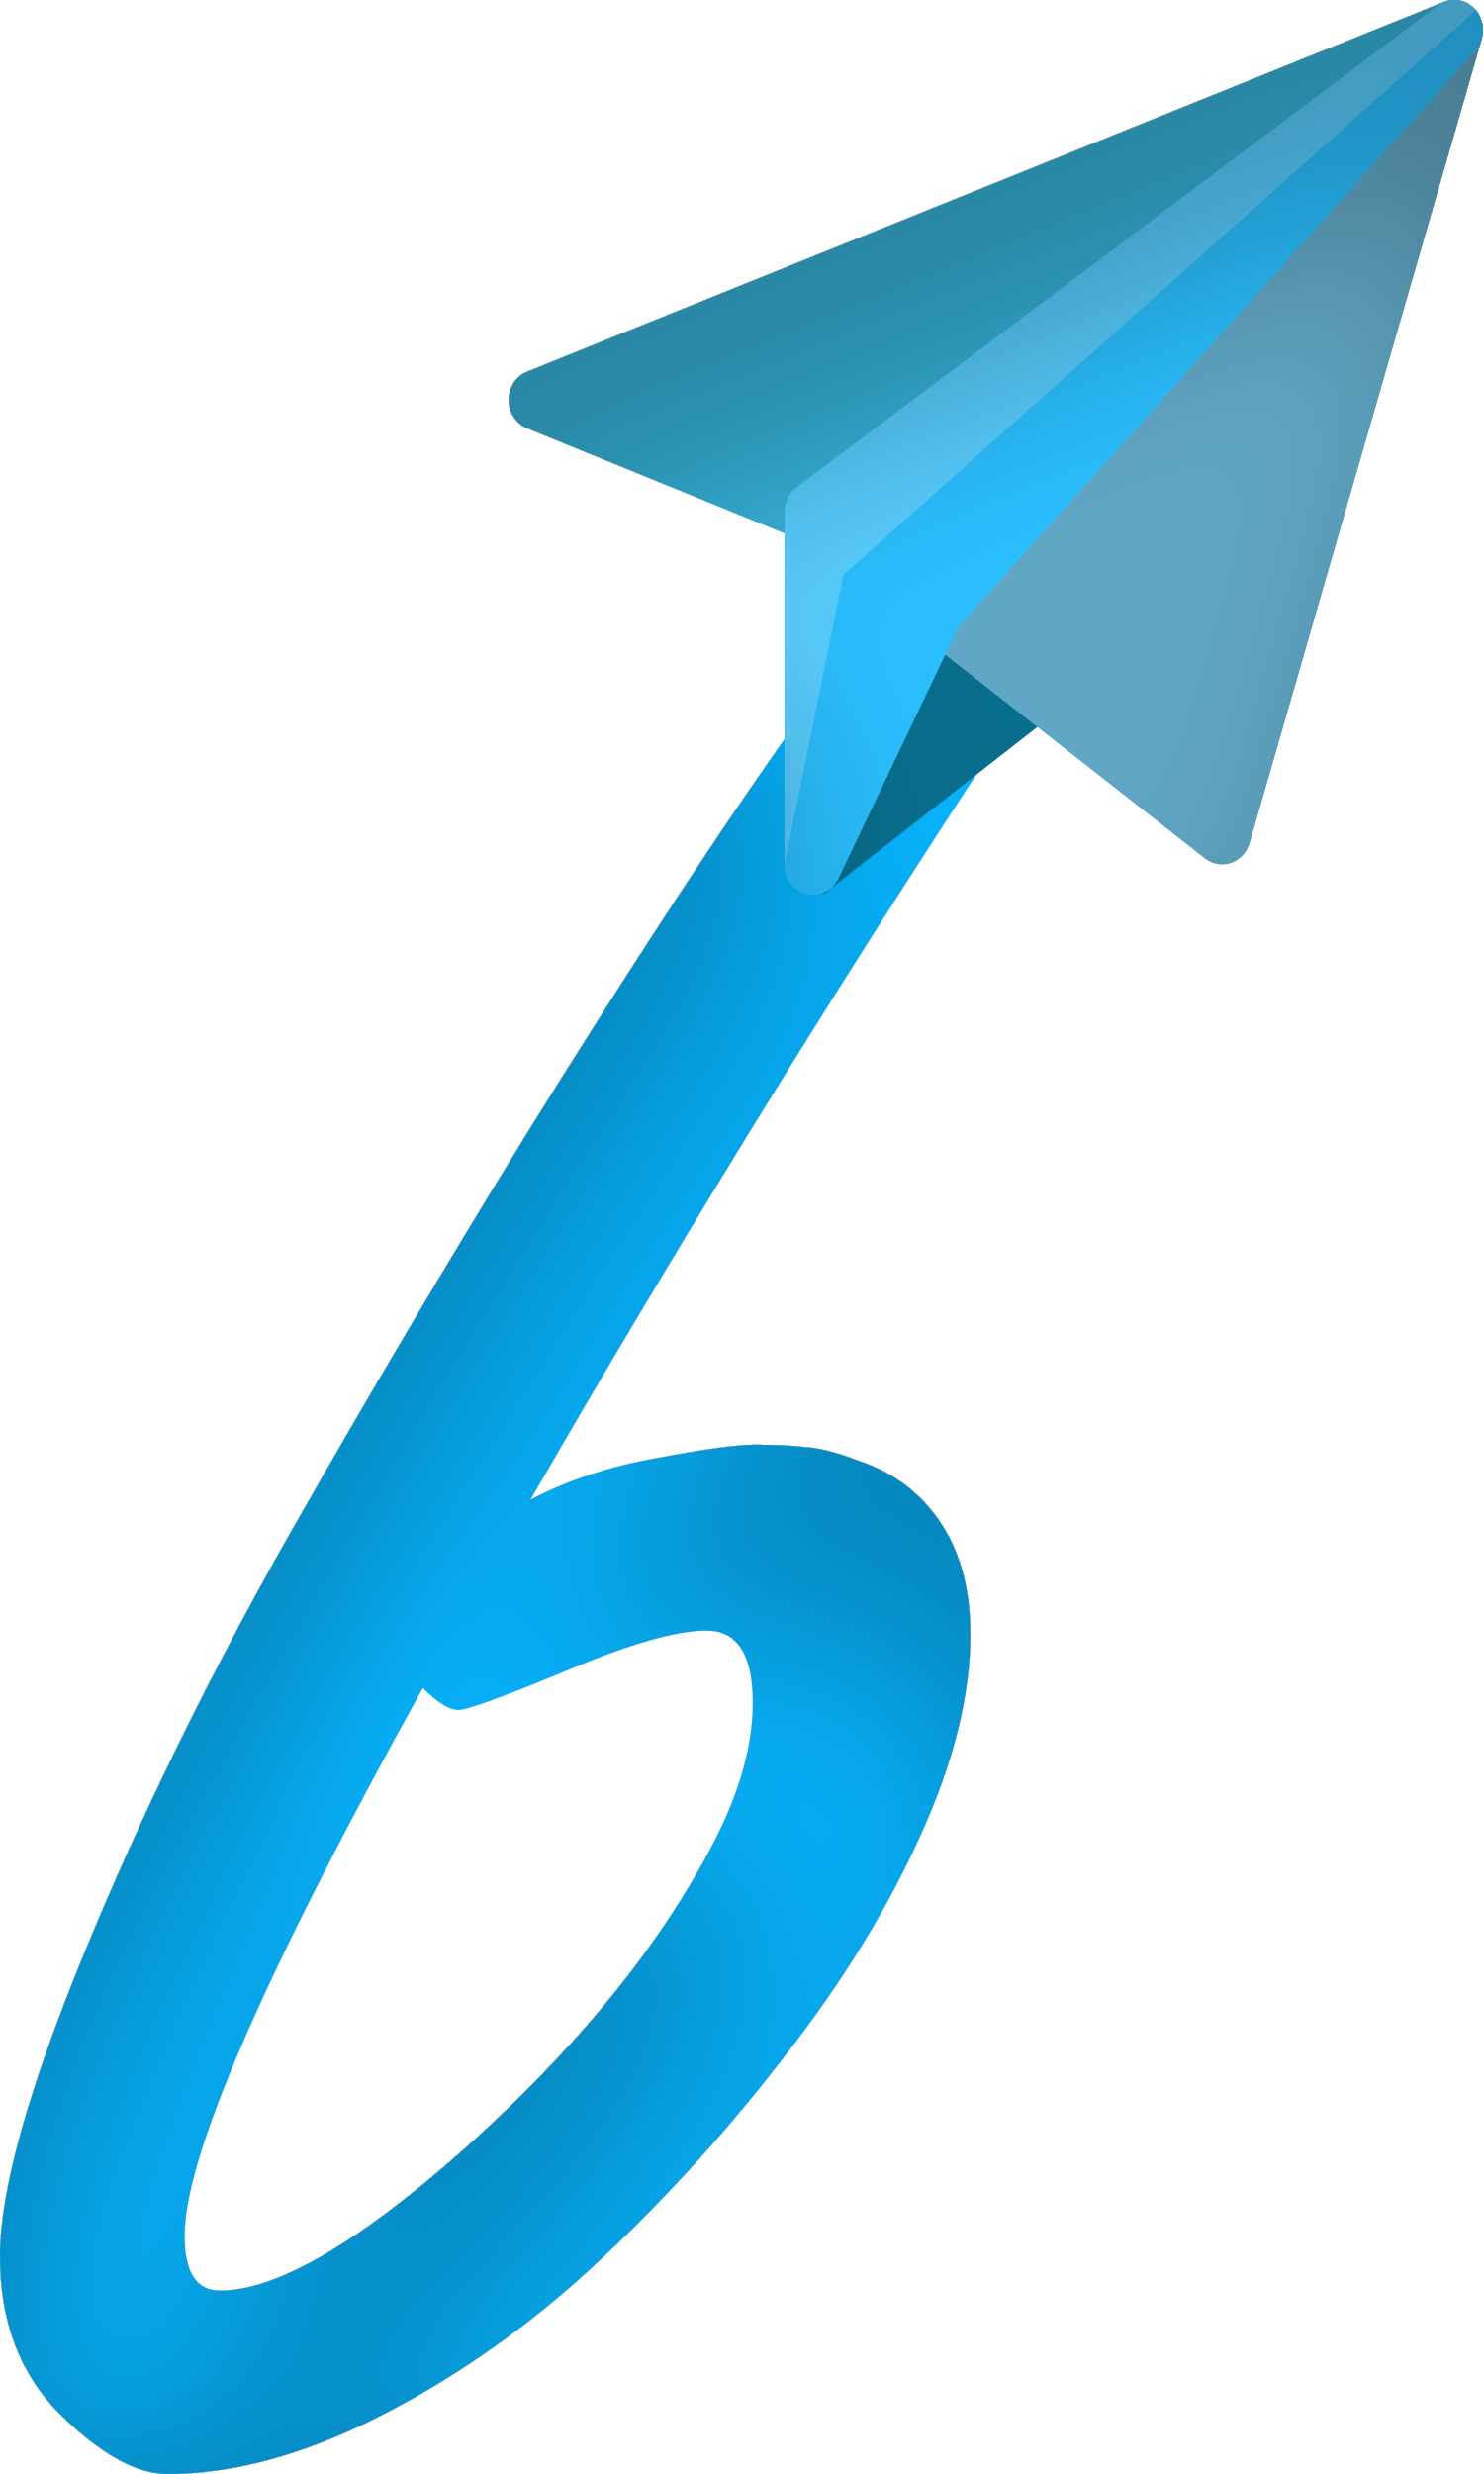
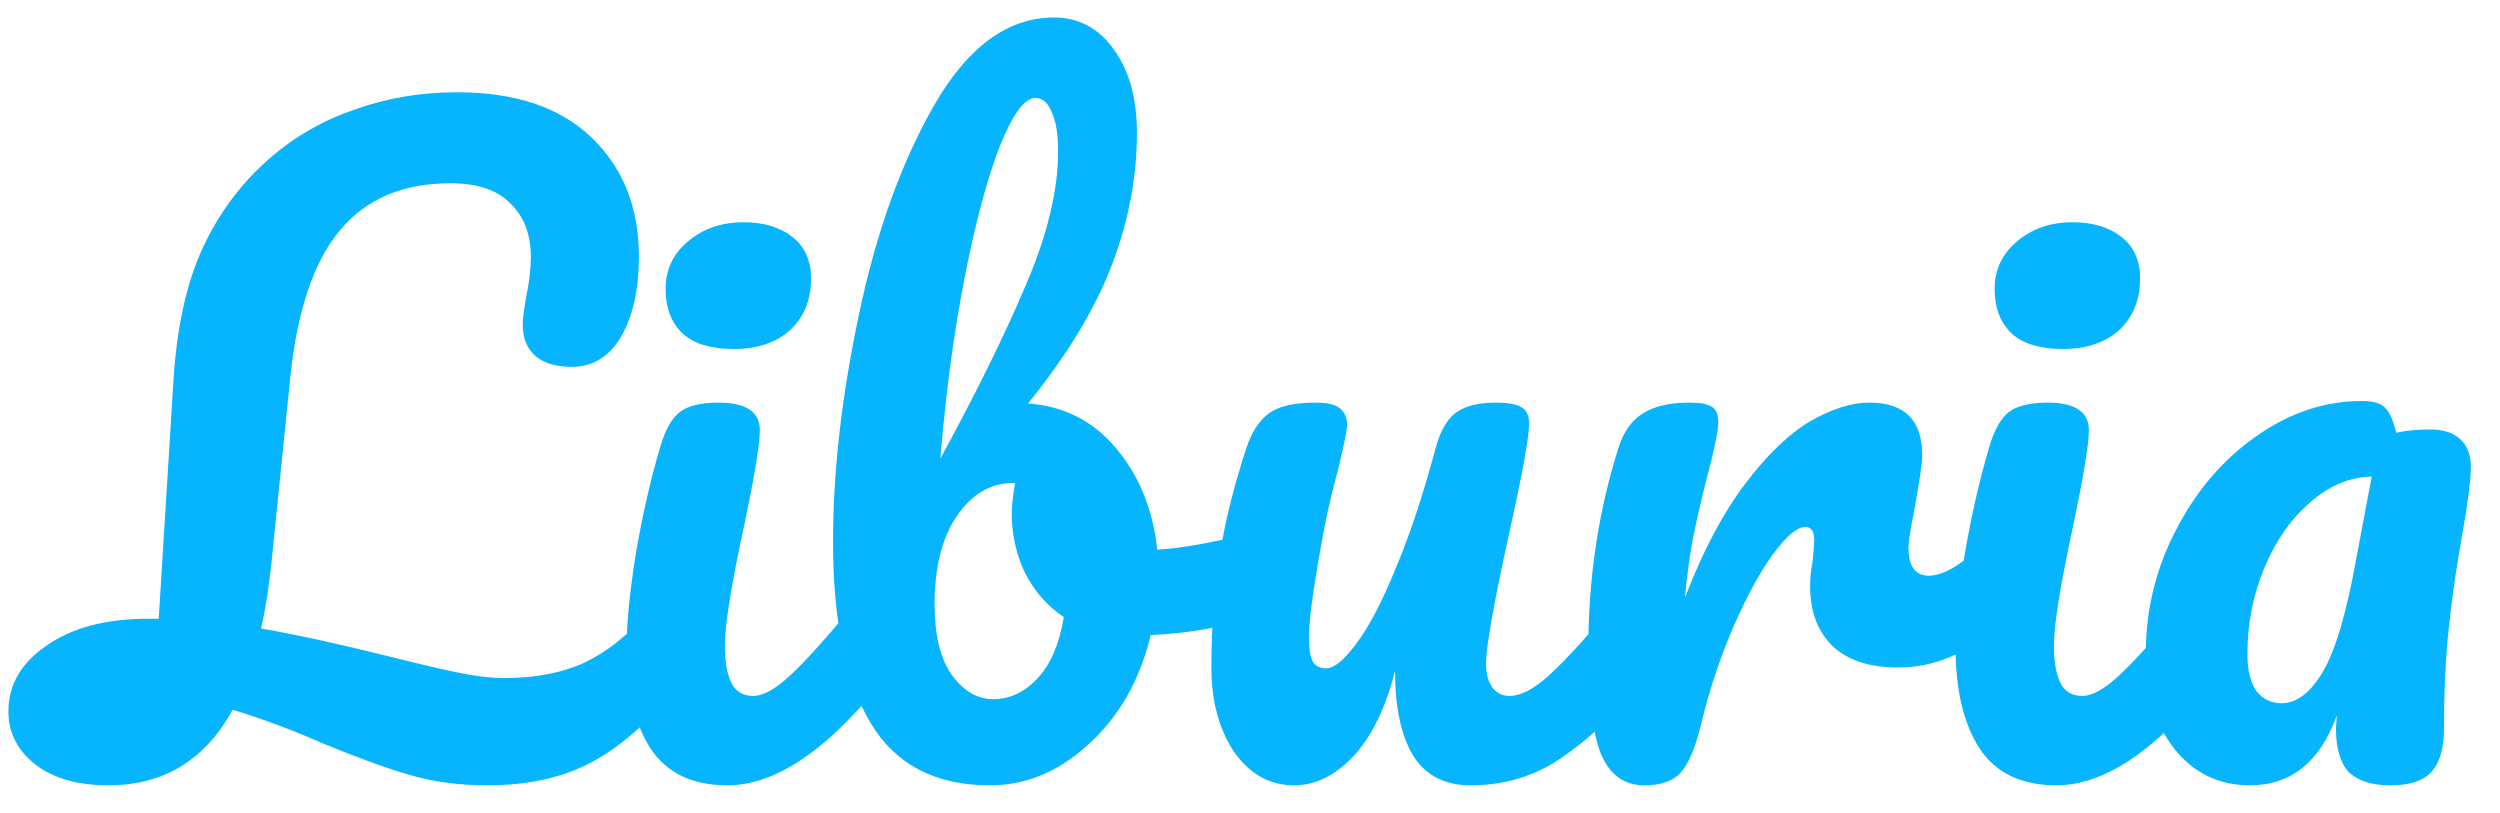
- <svg xmlns="http://www.w3.org/2000/svg" width="30" height="50" viewBox="0 0 30 50" fill="none">
-   <g filter="url(#filter0_i)">
-     <path d="M20.876 13.93C17.401 19.151 14.016 24.611 10.722 30.31C11.48 29.914 12.328 29.634 13.267 29.47C14.222 29.288 14.889 29.198 15.268 29.198C15.663 29.198 16.001 29.214 16.281 29.247C16.561 29.264 16.915 29.354 17.343 29.519C17.788 29.667 18.167 29.881 18.48 30.161C19.237 30.837 19.616 31.792 19.616 33.027C19.616 34.263 19.279 35.621 18.603 37.104C17.945 38.569 17.039 40.044 15.886 41.526C14.749 43.008 13.498 44.392 12.13 45.677C10.78 46.945 9.322 47.983 7.758 48.789C6.193 49.597 4.735 50 3.385 50C2.759 50 2.034 49.597 1.211 48.789C0.404 47.983 0 46.92 0 45.602C0 44.285 0.568 42.242 1.705 39.475C2.841 36.709 4.216 33.9 5.83 31.051C7.461 28.185 9.116 25.393 10.796 22.676C12.493 19.958 13.934 17.735 15.12 16.005C16.306 14.276 17.03 13.279 17.294 13.016C17.557 12.752 18.035 12.53 18.727 12.349C19.435 12.168 20.044 12.085 20.555 12.102C21.066 12.102 21.321 12.332 21.321 12.793C21.321 13.09 21.173 13.469 20.876 13.93ZM14.206 37.647C14.881 36.461 15.219 35.383 15.219 34.411C15.219 33.439 14.906 32.953 14.28 32.953C13.67 32.953 12.723 33.225 11.439 33.769C10.17 34.295 9.446 34.559 9.265 34.559C9.083 34.559 8.845 34.411 8.548 34.114C5.336 39.895 3.731 43.585 3.731 45.182C3.731 45.923 3.969 46.294 4.447 46.294C5.583 46.294 7.222 45.347 9.363 43.453C11.505 41.542 13.119 39.607 14.206 37.647Z" fill="#07B4FE" />
-     <path d="M16.64 18.076L18.841 12.395L21.041 14.638L16.64 18.076Z" fill="#086E8D" />
-     <path d="M29.951 0.787L25.258 17.036C25.141 17.439 24.682 17.597 24.363 17.347C24.066 17.114 16.526 11.205 16.117 10.884L10.652 8.652C10.429 8.561 10.283 8.335 10.283 8.082C10.284 7.83 10.431 7.604 10.654 7.514L29.193 0.04C29.417 -0.05 29.673 0.015 29.834 0.21C29.964 0.367 30.009 0.585 29.951 0.787Z" fill="#36B4DB" />
-     <path d="M29.951 0.787L25.258 17.036C25.141 17.439 24.682 17.597 24.362 17.347L17.053 11.618L29.834 0.21C29.964 0.367 30.009 0.585 29.951 0.787Z" fill="#61A7C5" />
-     <path d="M29.817 1.029L19.375 12.662L16.952 17.741C16.831 17.995 16.561 18.125 16.304 18.06C16.044 17.995 15.86 17.749 15.86 17.467V10.346C15.86 10.149 15.95 9.964 16.103 9.849L29.064 0.113C29.306 -0.069 29.639 -0.027 29.834 0.21C30.029 0.446 30.022 0.801 29.817 1.029Z" fill="#58CDFF" />
-     <path d="M29.817 1.029L19.375 12.662L16.952 17.741C16.831 17.995 16.561 18.125 16.304 18.06C16.044 17.995 15.86 17.749 15.86 17.467L17.053 11.618L29.834 0.21C30.029 0.446 30.022 0.801 29.817 1.029Z" fill="#2ABFFF" />
-   </g>
-   <defs>
-     <filter id="filter0_i" x="0" y="0" width="29.976" height="54" filterUnits="userSpaceOnUse" color-interpolation-filters="sRGB">
-       <feFlood flood-opacity="0" result="BackgroundImageFix" />
-       <feBlend mode="normal" in="SourceGraphic" in2="BackgroundImageFix" result="shape" />
-       <feColorMatrix in="SourceAlpha" type="matrix" values="0 0 0 0 0 0 0 0 0 0 0 0 0 0 0 0 0 0 127 0" result="hardAlpha" />
-       <feOffset dy="4" />
-       <feGaussianBlur stdDeviation="2" />
-       <feComposite in2="hardAlpha" operator="arithmetic" k2="-1" k3="1" />
-       <feColorMatrix type="matrix" values="0 0 0 0 0 0 0 0 0 0 0 0 0 0 0 0 0 0 0.25 0" />
-       <feBlend mode="normal" in2="shape" result="effect1_innerShadow" />
-     </filter>
-   </defs>
+ <svg xmlns="http://www.w3.org/2000/svg" width="80" height="26" viewBox="0 0 80 26" fill="none">
+   <path d="M21.459 19.202C21.684 19.202 21.858 19.306 21.979 19.514C22.118 19.722 22.187 20.008 22.187 20.372C22.187 21.048 22.022 21.585 21.693 21.984C20.722 23.145 19.778 23.96 18.859 24.428C17.958 24.896 16.866 25.13 15.583 25.13C14.682 25.13 13.85 25.017 13.087 24.792C12.324 24.567 11.397 24.229 10.305 23.778C9.317 23.345 8.364 22.989 7.445 22.712C6.561 24.324 5.235 25.13 3.467 25.13C2.496 25.13 1.725 24.913 1.153 24.48C0.564 24.029 0.269 23.457 0.269 22.764C0.269 21.915 0.676 21.213 1.491 20.658C2.306 20.086 3.389 19.8 4.741 19.8H5.079L5.547 12.234C5.651 10.501 5.963 9.071 6.483 7.944C7.003 6.817 7.722 5.855 8.641 5.058C9.438 4.365 10.348 3.845 11.371 3.498C12.394 3.134 13.477 2.952 14.621 2.952C16.493 2.952 17.932 3.437 18.937 4.408C19.942 5.379 20.445 6.644 20.445 8.204C20.445 9.261 20.254 10.119 19.873 10.778C19.492 11.419 18.963 11.74 18.287 11.74C17.802 11.74 17.42 11.627 17.143 11.402C16.866 11.159 16.727 10.821 16.727 10.388C16.727 10.232 16.762 9.946 16.831 9.53C16.935 9.045 16.987 8.611 16.987 8.23C16.987 7.502 16.77 6.93 16.337 6.514C15.921 6.081 15.28 5.864 14.413 5.864C12.888 5.864 11.709 6.367 10.877 7.372C10.045 8.36 9.516 9.92 9.291 12.052L8.693 17.954C8.606 18.786 8.494 19.505 8.355 20.112C9.464 20.303 10.851 20.606 12.515 21.022C13.486 21.265 14.231 21.438 14.751 21.542C15.271 21.646 15.73 21.698 16.129 21.698C17.134 21.698 17.992 21.533 18.703 21.204C19.431 20.857 20.116 20.311 20.757 19.566C20.965 19.323 21.199 19.202 21.459 19.202ZM23.483 11.168C22.755 11.168 22.209 11.003 21.845 10.674C21.481 10.327 21.299 9.851 21.299 9.244C21.299 8.637 21.533 8.135 22.001 7.736C22.486 7.32 23.084 7.112 23.795 7.112C24.436 7.112 24.956 7.268 25.355 7.58C25.754 7.892 25.953 8.334 25.953 8.906C25.953 9.599 25.728 10.154 25.277 10.57C24.826 10.969 24.228 11.168 23.483 11.168ZM23.275 25.13C22.148 25.13 21.325 24.731 20.805 23.934C20.302 23.137 20.051 22.079 20.051 20.762C20.051 19.982 20.146 18.985 20.337 17.772C20.545 16.541 20.805 15.397 21.117 14.34C21.273 13.785 21.481 13.404 21.741 13.196C22.001 12.988 22.417 12.884 22.989 12.884C23.873 12.884 24.315 13.179 24.315 13.768C24.315 14.201 24.15 15.207 23.821 16.784C23.405 18.691 23.197 19.982 23.197 20.658C23.197 21.178 23.266 21.577 23.405 21.854C23.544 22.131 23.778 22.27 24.107 22.27C24.419 22.27 24.809 22.053 25.277 21.62C25.745 21.187 26.369 20.502 27.149 19.566C27.357 19.323 27.591 19.202 27.851 19.202C28.076 19.202 28.25 19.306 28.371 19.514C28.51 19.722 28.579 20.008 28.579 20.372C28.579 21.065 28.414 21.603 28.085 21.984C26.369 24.081 24.766 25.13 23.275 25.13ZM40.307 17.018C40.533 17.018 40.706 17.131 40.828 17.356C40.949 17.581 41.01 17.867 41.01 18.214C41.01 18.647 40.949 18.985 40.828 19.228C40.706 19.453 40.516 19.609 40.255 19.696C39.215 20.06 38.072 20.268 36.824 20.32C36.477 21.759 35.818 22.92 34.847 23.804C33.894 24.688 32.837 25.13 31.675 25.13C29.925 25.13 28.651 24.463 27.854 23.128C27.056 21.793 26.657 19.861 26.657 17.33C26.657 15.094 26.935 12.667 27.489 10.05C28.044 7.415 28.85 5.179 29.907 3.342C30.982 1.487 32.256 0.56 33.73 0.56C34.527 0.56 35.168 0.907 35.654 1.6C36.139 2.276 36.382 3.16 36.382 4.252C36.382 5.673 36.113 7.086 35.575 8.49C35.038 9.894 34.145 11.367 32.898 12.91C34.059 12.997 35.004 13.482 35.731 14.366C36.459 15.233 36.893 16.307 37.032 17.59C37.846 17.538 38.817 17.365 39.944 17.07C40.047 17.035 40.169 17.018 40.307 17.018ZM33.132 3.134C32.785 3.134 32.404 3.654 31.988 4.694C31.589 5.717 31.216 7.112 30.869 8.88C30.523 10.648 30.263 12.581 30.09 14.678C31.233 12.581 32.144 10.735 32.819 9.14C33.513 7.528 33.859 6.098 33.859 4.85C33.859 4.295 33.79 3.871 33.651 3.576C33.53 3.281 33.357 3.134 33.132 3.134ZM31.779 22.374C32.317 22.374 32.794 22.149 33.209 21.698C33.626 21.247 33.903 20.597 34.041 19.748C33.504 19.384 33.088 18.907 32.794 18.318C32.516 17.729 32.377 17.105 32.377 16.446C32.377 16.203 32.412 15.874 32.481 15.458H32.404C31.693 15.458 31.095 15.813 30.61 16.524C30.142 17.217 29.907 18.153 29.907 19.332C29.907 20.32 30.09 21.074 30.453 21.594C30.835 22.114 31.277 22.374 31.779 22.374ZM41.417 25.13C40.637 25.13 39.995 24.775 39.493 24.064C39.007 23.336 38.765 22.435 38.765 21.36C38.765 20.06 38.851 18.873 39.025 17.798C39.198 16.706 39.484 15.553 39.883 14.34C40.056 13.82 40.299 13.447 40.611 13.222C40.923 12.997 41.417 12.884 42.093 12.884C42.474 12.884 42.734 12.945 42.873 13.066C43.029 13.187 43.107 13.369 43.107 13.612C43.107 13.751 43.011 14.219 42.821 15.016C42.647 15.657 42.509 16.238 42.405 16.758C42.058 18.578 41.885 19.791 41.885 20.398C41.885 20.762 41.928 21.022 42.015 21.178C42.101 21.317 42.24 21.386 42.431 21.386C42.691 21.386 43.011 21.126 43.393 20.606C43.791 20.086 44.207 19.297 44.641 18.24C45.091 17.183 45.525 15.883 45.941 14.34C46.079 13.82 46.287 13.447 46.565 13.222C46.859 12.997 47.293 12.884 47.865 12.884C48.263 12.884 48.541 12.936 48.697 13.04C48.853 13.127 48.931 13.3 48.931 13.56C48.931 13.993 48.714 15.181 48.281 17.122C47.795 19.341 47.553 20.71 47.553 21.23C47.553 21.559 47.622 21.819 47.761 22.01C47.899 22.183 48.081 22.27 48.307 22.27C48.653 22.27 49.061 22.062 49.529 21.646C50.014 21.213 50.655 20.519 51.453 19.566C51.661 19.323 51.895 19.202 52.155 19.202C52.38 19.202 52.553 19.306 52.675 19.514C52.813 19.722 52.883 20.008 52.883 20.372C52.883 21.065 52.718 21.603 52.389 21.984C51.643 22.903 50.837 23.657 49.971 24.246C49.121 24.835 48.151 25.13 47.059 25.13C46.227 25.13 45.611 24.809 45.213 24.168C44.831 23.527 44.641 22.625 44.641 21.464C44.346 22.643 43.904 23.553 43.315 24.194C42.725 24.818 42.093 25.13 41.417 25.13ZM52.62 25.13C51.962 25.13 51.494 24.783 51.216 24.09C50.956 23.397 50.826 22.287 50.826 20.762C50.826 18.509 51.147 16.368 51.788 14.34C51.944 13.837 52.196 13.473 52.542 13.248C52.906 13.005 53.409 12.884 54.05 12.884C54.397 12.884 54.64 12.927 54.778 13.014C54.917 13.101 54.986 13.265 54.986 13.508C54.986 13.785 54.856 14.409 54.596 15.38C54.423 16.073 54.284 16.68 54.18 17.2C54.076 17.72 53.99 18.361 53.92 19.124C54.492 17.633 55.134 16.42 55.844 15.484C56.555 14.548 57.248 13.881 57.924 13.482C58.618 13.083 59.25 12.884 59.822 12.884C60.949 12.884 61.512 13.447 61.512 14.574C61.512 14.799 61.434 15.345 61.278 16.212C61.14 16.905 61.07 17.339 61.07 17.512C61.07 18.119 61.287 18.422 61.72 18.422C62.206 18.422 62.83 18.041 63.592 17.278C63.818 17.053 64.052 16.94 64.294 16.94C64.52 16.94 64.693 17.044 64.814 17.252C64.953 17.443 65.022 17.703 65.022 18.032C65.022 18.673 64.849 19.176 64.502 19.54C64.017 20.043 63.445 20.476 62.786 20.84C62.145 21.187 61.46 21.36 60.732 21.36C59.814 21.36 59.112 21.126 58.626 20.658C58.158 20.19 57.924 19.557 57.924 18.76C57.924 18.5 57.95 18.24 58.002 17.98C58.037 17.633 58.054 17.399 58.054 17.278C58.054 17.001 57.959 16.862 57.768 16.862C57.508 16.862 57.162 17.157 56.728 17.746C56.312 18.318 55.896 19.081 55.48 20.034C55.064 20.987 54.726 21.993 54.466 23.05C54.276 23.865 54.05 24.419 53.79 24.714C53.548 24.991 53.158 25.13 52.62 25.13ZM66.012 11.168C65.284 11.168 64.738 11.003 64.374 10.674C64.01 10.327 63.828 9.851 63.828 9.244C63.828 8.637 64.062 8.135 64.53 7.736C65.016 7.32 65.614 7.112 66.324 7.112C66.966 7.112 67.486 7.268 67.884 7.58C68.283 7.892 68.482 8.334 68.482 8.906C68.482 9.599 68.257 10.154 67.806 10.57C67.356 10.969 66.758 11.168 66.012 11.168ZM65.804 25.13C64.678 25.13 63.854 24.731 63.334 23.934C62.832 23.137 62.58 22.079 62.58 20.762C62.58 19.982 62.676 18.985 62.866 17.772C63.074 16.541 63.334 15.397 63.646 14.34C63.802 13.785 64.01 13.404 64.27 13.196C64.53 12.988 64.946 12.884 65.518 12.884C66.402 12.884 66.844 13.179 66.844 13.768C66.844 14.201 66.68 15.207 66.35 16.784C65.934 18.691 65.726 19.982 65.726 20.658C65.726 21.178 65.796 21.577 65.934 21.854C66.073 22.131 66.307 22.27 66.636 22.27C66.948 22.27 67.338 22.053 67.806 21.62C68.274 21.187 68.898 20.502 69.678 19.566C69.886 19.323 70.12 19.202 70.38 19.202C70.606 19.202 70.779 19.306 70.9 19.514C71.039 19.722 71.108 20.008 71.108 20.372C71.108 21.065 70.944 21.603 70.614 21.984C68.898 24.081 67.295 25.13 65.804 25.13ZM71.995 25.13C71.007 25.13 70.201 24.74 69.577 23.96C68.97 23.18 68.667 22.157 68.667 20.892C68.667 19.505 68.987 18.197 69.629 16.966C70.27 15.718 71.12 14.721 72.177 13.976C73.251 13.213 74.387 12.832 75.583 12.832C75.964 12.832 76.216 12.91 76.337 13.066C76.475 13.205 76.588 13.465 76.675 13.846C77.004 13.777 77.368 13.742 77.767 13.742C78.183 13.742 78.504 13.846 78.729 14.054C78.954 14.262 79.067 14.557 79.067 14.938C79.067 15.337 78.98 16.03 78.807 17.018C78.616 18.075 78.469 19.089 78.365 20.06C78.261 21.013 78.209 22.088 78.209 23.284C78.209 23.943 78.07 24.419 77.793 24.714C77.533 24.991 77.1 25.13 76.493 25.13C75.903 25.13 75.462 24.991 75.167 24.714C74.889 24.419 74.751 23.951 74.751 23.31L74.777 22.894C74.24 24.385 73.312 25.13 71.995 25.13ZM73.009 22.504C73.494 22.504 73.936 22.166 74.335 21.49C74.734 20.814 75.089 19.609 75.401 17.876L75.895 15.25C75.184 15.267 74.525 15.545 73.919 16.082C73.312 16.602 72.827 17.295 72.463 18.162C72.099 19.029 71.917 19.947 71.917 20.918C71.917 21.438 72.012 21.837 72.203 22.114C72.411 22.374 72.68 22.504 73.009 22.504Z" fill="#07B4FE" />
</svg>
